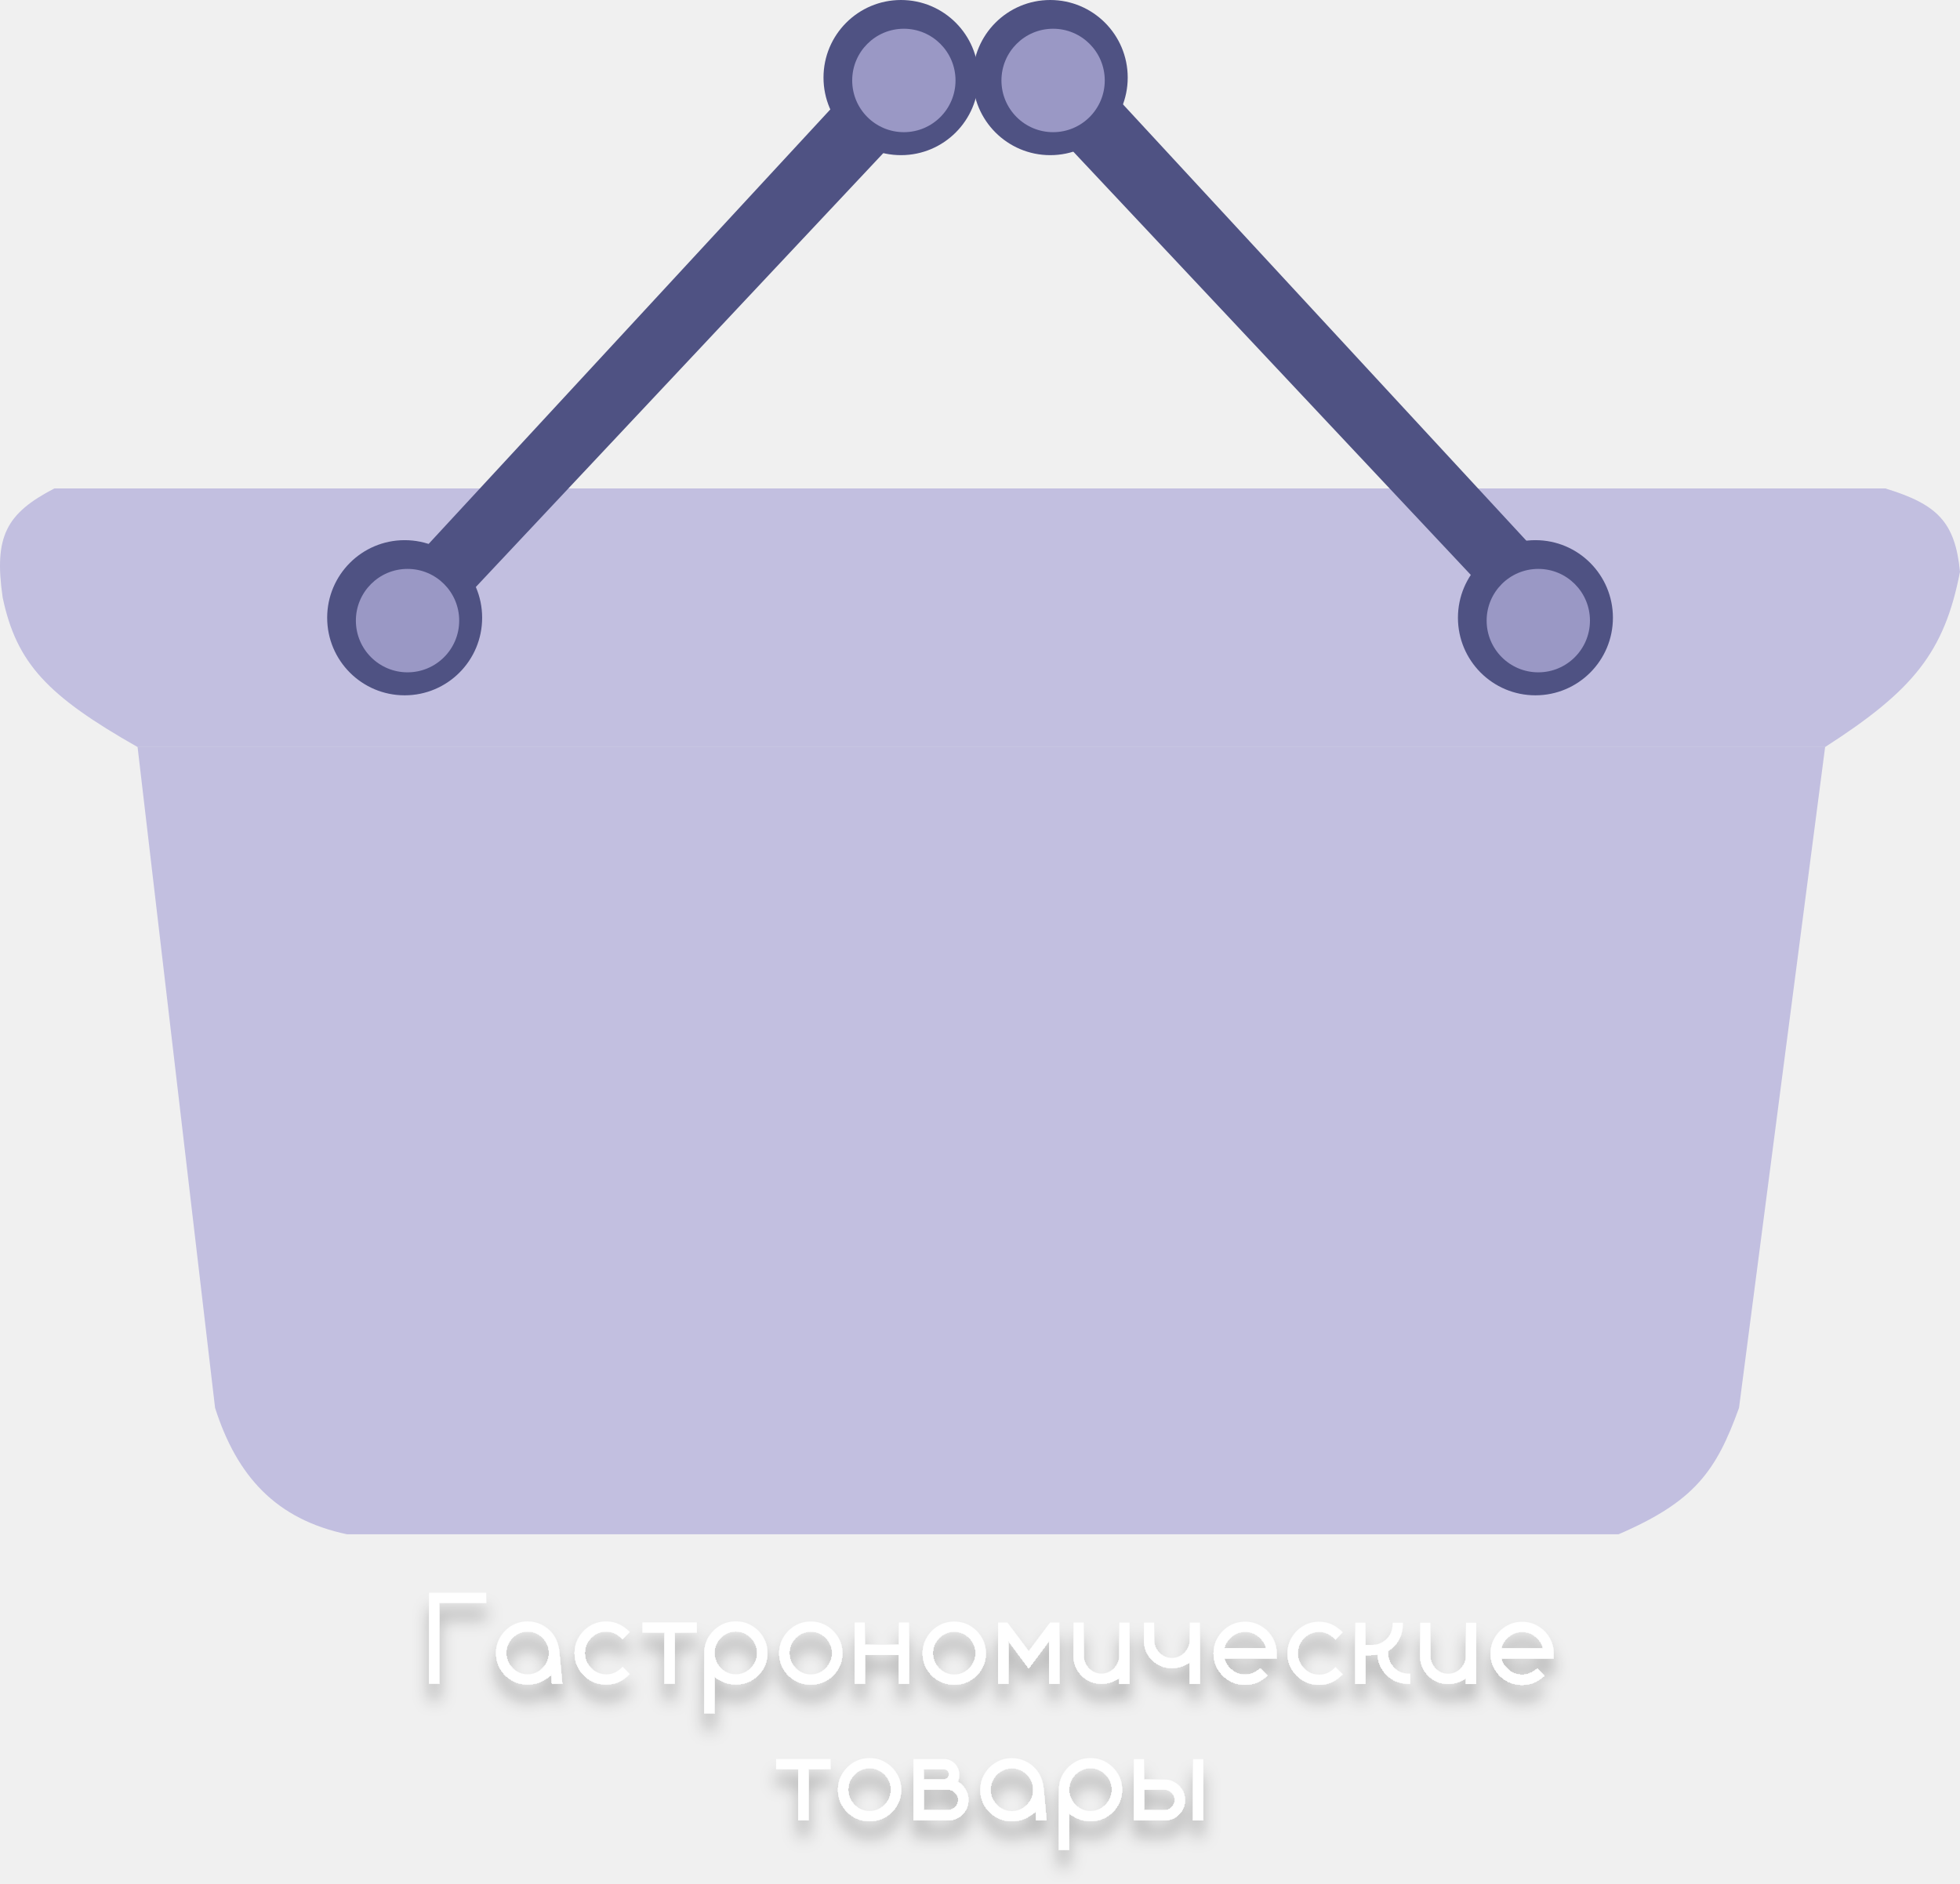
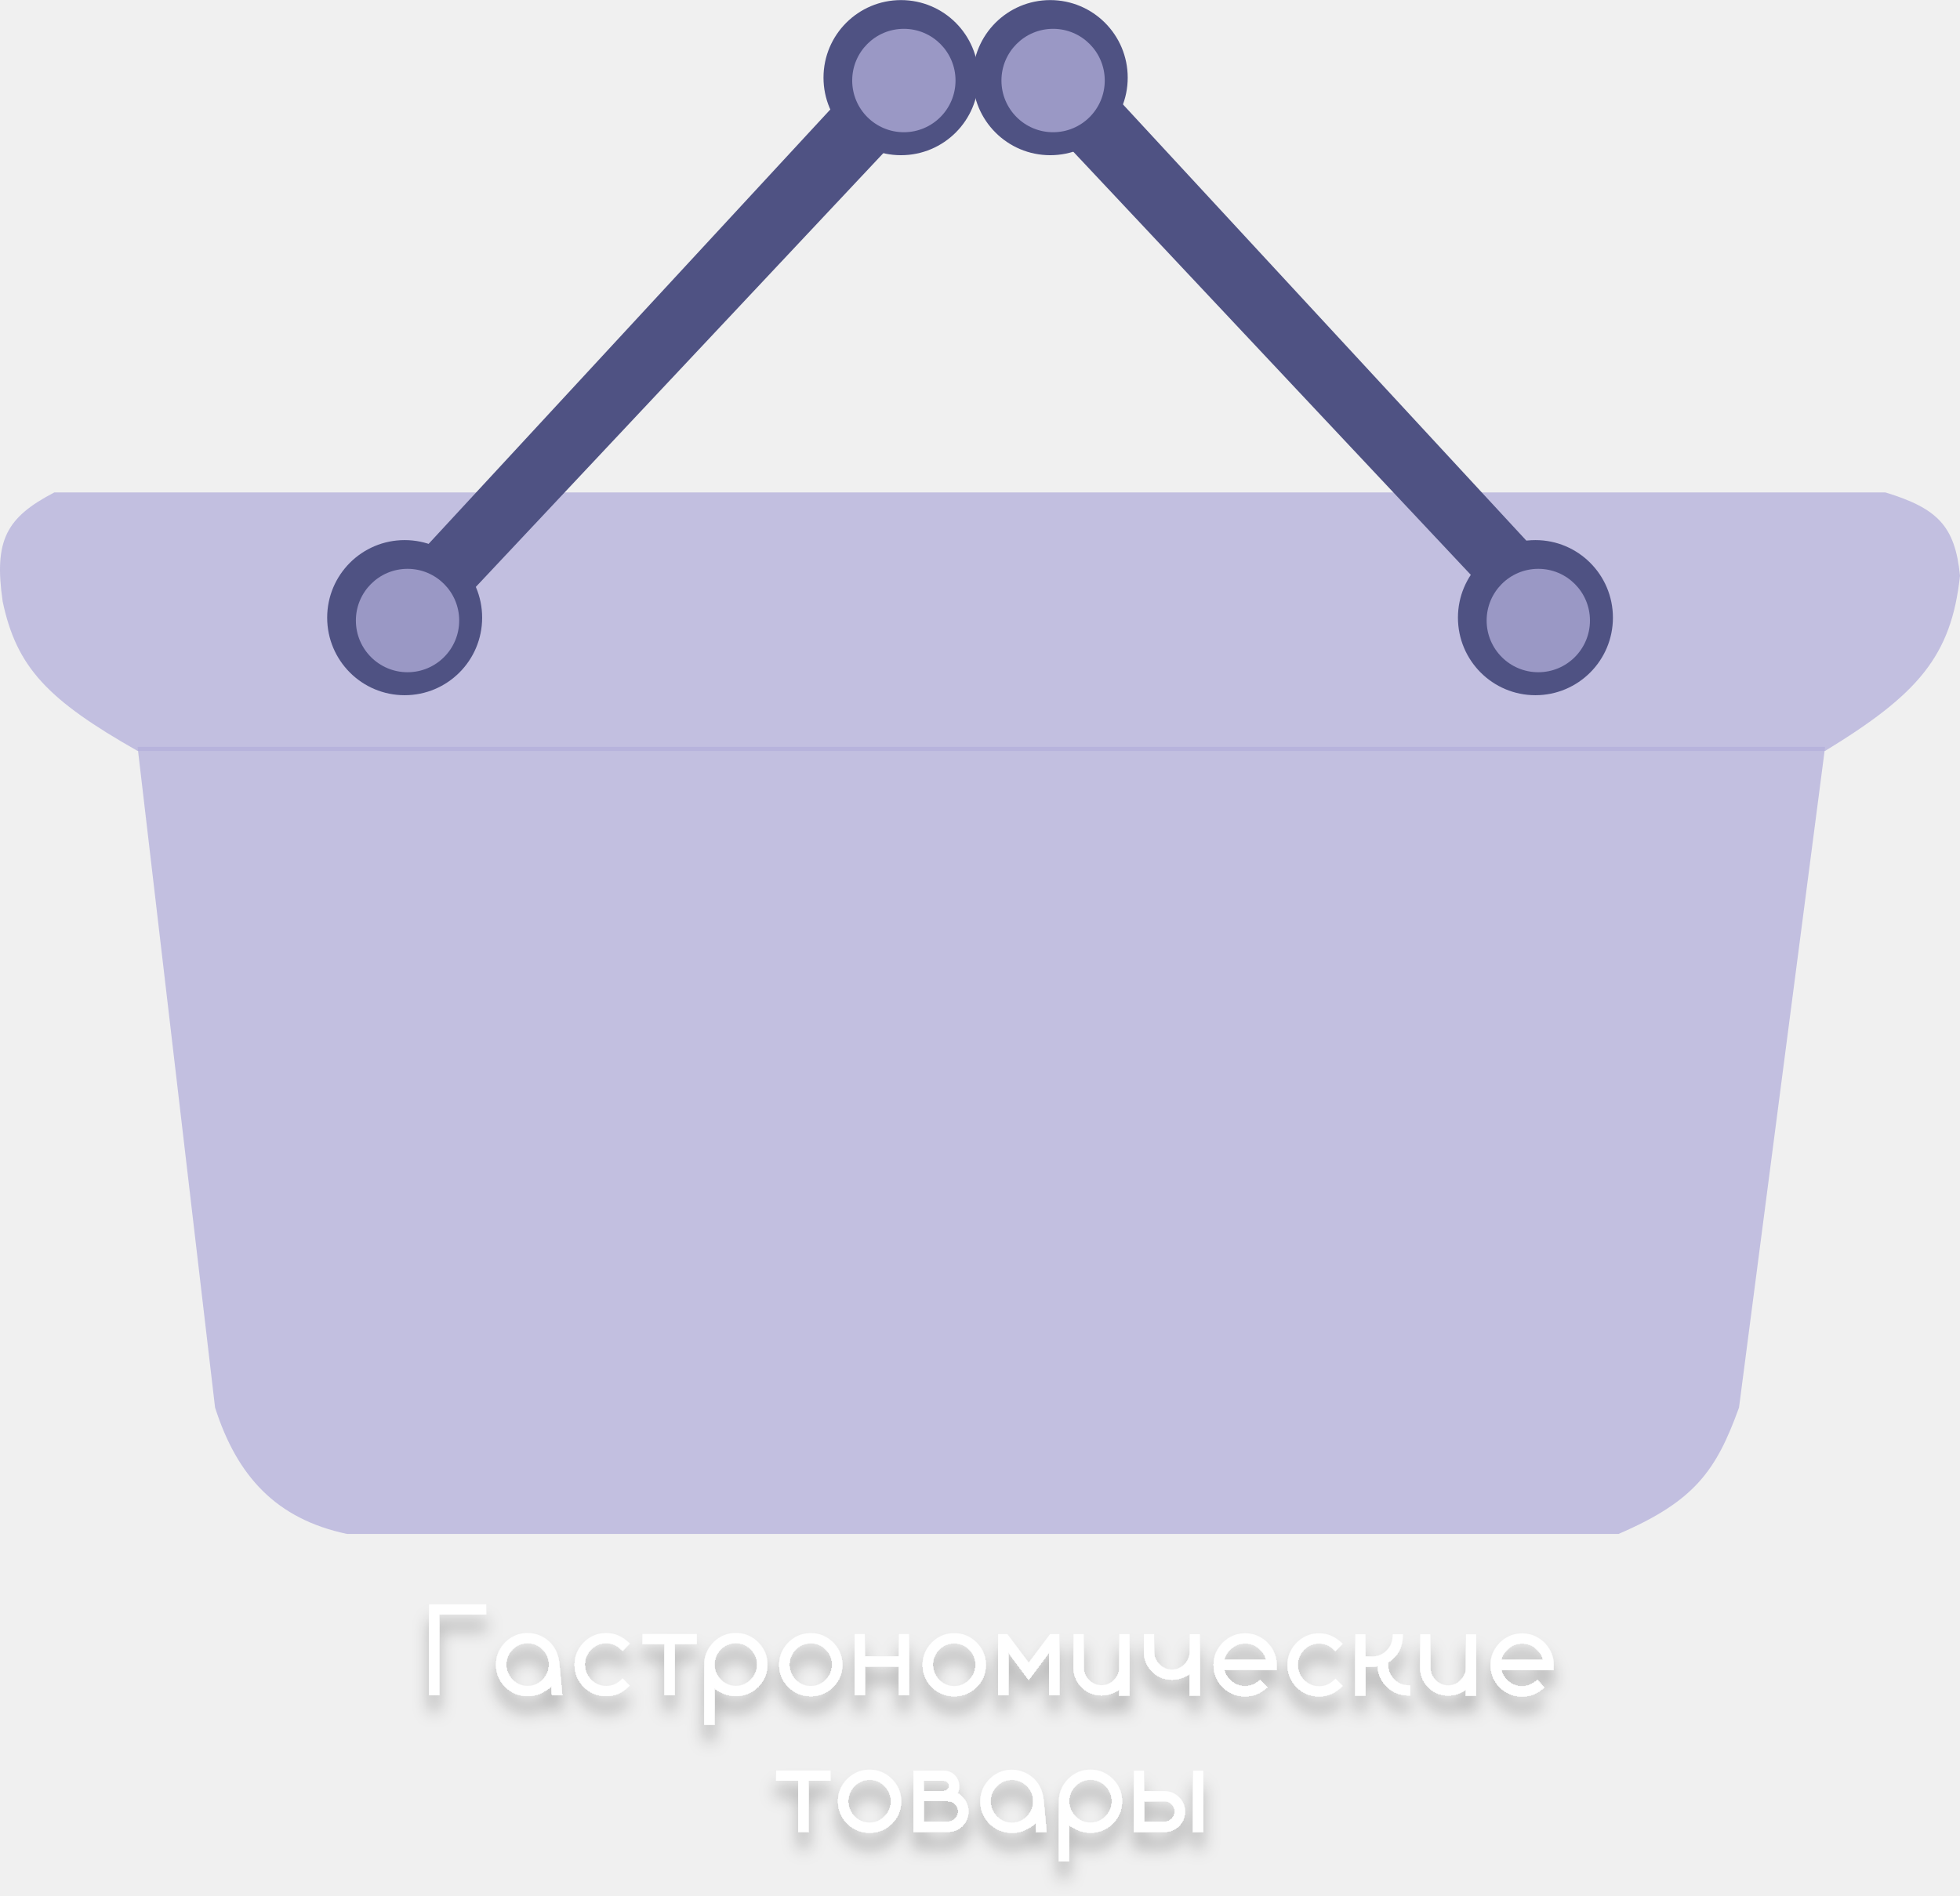
- <svg xmlns="http://www.w3.org/2000/svg" width="488" height="469" viewBox="0 0 488 469" fill="none">
-   <path d="M34.255 185.992H454.417L432.98 350.524C427.298 366.256 421.94 373.839 402.969 381.999H86.418C68.781 378.28 59.019 367.636 53.548 350.524L34.255 185.992Z" fill="#B2AEDB" fill-opacity="0.75" />
-   <path d="M13.531 121.611H469.421C482.385 125.57 486.778 129.961 488 142.357C484.099 162.43 476.358 171.888 454.416 185.993H34.253C11.872 173.276 4.138 165.206 0.669 148.795C-1.558 133.547 1.541 127.844 13.531 121.611Z" fill="#B2AEDB" fill-opacity="0.75" />
-   <ellipse cx="224.328" cy="19.315" rx="19.293" ry="19.315" fill="#4F5283" />
-   <ellipse cx="100.753" cy="153.801" rx="19.293" ry="19.315" fill="#4F5283" />
-   <ellipse cx="261.485" cy="19.315" rx="19.293" ry="19.315" fill="#4F5283" />
-   <ellipse cx="382.291" cy="153.801" rx="19.293" ry="19.315" fill="#4F5283" />
-   <path d="M219.347 13.595C228.169 11.813 232.758 14.338 232.209 25.04L108.589 156.666C97.869 159.974 94.166 159.081 95.013 148.081L219.347 13.595Z" fill="#4F5283" />
-   <path d="M267.962 13.398C259.14 11.616 254.551 14.14 255.1 24.843L378.719 156.468C389.44 159.777 393.143 158.884 392.296 147.884L267.962 13.398Z" fill="#4F5283" />
-   <ellipse cx="225.042" cy="20.031" rx="12.862" ry="12.876" fill="#B2AEDB" fill-opacity="0.75" />
-   <ellipse cx="101.468" cy="154.517" rx="12.862" ry="12.876" fill="#B2AEDB" fill-opacity="0.75" />
-   <ellipse cx="262.2" cy="20.031" rx="12.862" ry="12.876" fill="#B2AEDB" fill-opacity="0.75" />
-   <ellipse cx="383.005" cy="154.517" rx="12.862" ry="12.876" fill="#B2AEDB" fill-opacity="0.75" />
-   <g filter="url(#filter0_d_187_34943)">
-     <path d="M109.349 419.16L106.818 419.159L106.827 396.55L121.061 396.555L121.06 399.087L109.357 399.082L109.349 419.16ZM131.364 419.403C129.917 419.403 128.599 419.048 127.412 418.339C126.225 417.63 125.277 416.682 124.569 415.494C123.861 414.307 123.508 412.989 123.508 411.541C123.509 410.103 123.864 408.791 124.572 407.604C125.281 406.406 126.23 405.453 127.417 404.746C128.605 404.038 129.923 403.684 131.371 403.685C132.517 403.685 133.616 403.93 134.667 404.42C135.719 404.91 136.62 405.593 137.37 406.468C137.974 407.198 138.426 407.99 138.728 408.844C139.03 409.698 139.217 410.589 139.29 411.516L139.99 419.173L137.427 419.172L137.303 416.89C137.105 417.203 136.417 417.702 135.24 418.389C134.073 419.066 132.781 419.404 131.364 419.403ZM131.366 416.872C132.345 416.873 133.235 416.633 134.038 416.155C134.85 415.676 135.496 415.035 135.976 414.233C136.455 413.421 136.695 412.525 136.696 411.546C136.696 410.567 136.457 409.676 135.978 408.874C135.499 408.061 134.854 407.415 134.041 406.936C133.24 406.456 132.349 406.216 131.37 406.216C130.391 406.216 129.495 406.455 128.682 406.934C127.88 407.412 127.239 408.058 126.759 408.87C126.28 409.672 126.04 410.563 126.04 411.542C126.039 412.521 126.278 413.417 126.757 414.23C127.236 415.032 127.876 415.673 128.678 416.152C129.491 416.632 130.386 416.872 131.366 416.872ZM150.927 419.411C149.479 419.411 148.162 419.056 146.974 418.347C145.787 417.638 144.84 416.69 144.132 415.502C143.424 414.315 143.07 412.997 143.071 411.549C143.071 410.111 143.426 408.799 144.135 407.612C144.844 406.414 145.792 405.461 146.98 404.754C148.168 404.046 149.485 403.692 150.933 403.693C152.017 403.693 153.032 403.902 153.98 404.319C154.928 404.726 155.87 405.393 156.807 406.32L155.01 408.116C154.312 407.408 153.64 406.918 152.995 406.647C152.359 406.365 151.672 406.224 150.932 406.224C149.953 406.224 149.057 406.463 148.245 406.942C147.442 407.42 146.801 408.066 146.322 408.878C145.842 409.68 145.602 410.571 145.602 411.55C145.602 412.529 145.841 413.425 146.32 414.238C146.799 415.04 147.439 415.681 148.241 416.16C149.053 416.64 149.949 416.88 150.928 416.88C151.668 416.88 152.355 416.745 152.991 416.475C153.637 416.194 154.314 415.699 155.023 414.991L156.803 416.789C155.876 417.726 154.933 418.397 153.974 418.803C153.026 419.209 152.01 419.412 150.927 419.411ZM167.99 419.184L165.443 419.183L165.448 406.464L159.948 406.462L159.949 403.931L173.496 403.936L173.495 406.468L167.995 406.465L167.99 419.184ZM177.877 426.532L175.346 426.531C175.35 416.354 175.363 411.119 175.384 410.828C175.52 409.484 175.947 408.276 176.666 407.203C177.386 406.12 178.313 405.261 179.449 404.626C180.595 403.991 181.85 403.674 183.215 403.675C184.663 403.675 185.98 404.03 187.167 404.739C188.355 405.448 189.302 406.396 190.01 407.584C190.718 408.771 191.071 410.089 191.071 411.537C191.07 412.985 190.716 414.303 190.007 415.49C189.298 416.677 188.35 417.625 187.162 418.332C185.974 419.04 184.656 419.394 183.208 419.393C181.969 419.393 180.818 419.127 179.755 418.595C178.704 418.063 178.079 417.678 177.881 417.438L177.877 426.532ZM183.209 416.862C184.188 416.863 185.079 416.623 185.881 416.144C186.694 415.666 187.34 415.025 187.82 414.223C188.299 413.411 188.539 412.515 188.54 411.536C188.54 410.557 188.301 409.666 187.822 408.864C187.343 408.051 186.698 407.405 185.885 406.926C185.083 406.446 184.193 406.206 183.214 406.206C182.234 406.205 181.339 406.445 180.526 406.924C179.724 407.402 179.083 408.048 178.603 408.86C178.124 409.662 177.884 410.553 177.883 411.532C177.883 412.511 178.122 413.407 178.601 414.22C179.08 415.022 179.72 415.663 180.522 416.142C181.334 416.622 182.23 416.862 183.209 416.862ZM201.864 419.432C200.417 419.432 199.099 419.077 197.912 418.368C196.725 417.659 195.777 416.711 195.069 415.523C194.361 414.335 194.008 413.018 194.008 411.57C194.009 410.132 194.364 408.82 195.072 407.633C195.781 406.435 196.73 405.482 197.917 404.774C199.105 404.067 200.423 403.713 201.871 403.713C203.319 403.714 204.636 404.069 205.824 404.778C207.011 405.486 207.958 406.44 208.666 407.638C209.374 408.826 209.728 410.139 209.727 411.576C209.726 413.024 209.372 414.342 208.663 415.529C207.954 416.716 207.006 417.663 205.818 418.371C204.63 419.079 203.312 419.433 201.864 419.432ZM201.866 416.901C202.845 416.901 203.735 416.662 204.538 416.183C205.35 415.704 205.996 415.064 206.476 414.262C206.955 413.45 207.195 412.554 207.196 411.575C207.196 410.596 206.957 409.705 206.478 408.903C205.999 408.09 205.354 407.444 204.541 406.965C203.74 406.485 202.849 406.245 201.87 406.245C200.891 406.244 199.995 406.484 199.182 406.962C198.38 407.441 197.739 408.087 197.259 408.899C196.78 409.701 196.54 410.592 196.54 411.571C196.539 412.55 196.778 413.446 197.257 414.258C197.736 415.061 198.376 415.702 199.178 416.181C199.991 416.661 200.886 416.901 201.866 416.901ZM226.333 419.208L223.802 419.207L223.805 412.035L215.321 412.031L215.318 419.203L212.786 419.202L212.793 403.952L215.324 403.953L215.322 409.5L223.806 409.504L223.808 403.957L226.34 403.958L226.333 419.208ZM237.583 419.447C236.135 419.446 234.818 419.092 233.631 418.383C232.443 417.674 231.496 416.726 230.788 415.538C230.08 414.35 229.726 413.032 229.727 411.584C229.728 410.147 230.082 408.834 230.791 407.647C231.5 406.45 232.448 405.497 233.636 404.789C234.824 404.081 236.142 403.727 237.59 403.728C239.038 403.729 240.355 404.083 241.542 404.792C242.73 405.501 243.677 406.455 244.385 407.653C245.093 408.84 245.446 410.153 245.446 411.591C245.445 413.039 245.091 414.356 244.382 415.543C243.673 416.731 242.725 417.678 241.537 418.386C240.349 419.094 239.031 419.447 237.583 419.447ZM237.584 416.916C238.563 416.916 239.454 416.677 240.256 416.198C241.069 415.719 241.715 415.079 242.195 414.277C242.674 413.465 242.914 412.569 242.915 411.59C242.915 410.61 242.676 409.72 242.197 408.917C241.718 408.105 241.073 407.459 240.26 406.979C239.458 406.5 238.568 406.26 237.589 406.259C236.609 406.259 235.714 406.498 234.901 406.977C234.099 407.456 233.458 408.101 232.978 408.914C232.499 409.716 232.259 410.606 232.258 411.585C232.258 412.564 232.497 413.46 232.976 414.273C233.455 415.075 234.095 415.716 234.897 416.196C235.709 416.675 236.605 416.915 237.584 416.916ZM263.755 419.223L261.208 419.222L261.213 408.519L256.132 415.345L251.041 408.515L251.036 419.218L248.505 419.217L248.511 403.967L250.824 403.968L256.134 411.111L261.449 403.972L263.761 403.973L263.755 419.223ZM281.224 419.23L278.693 419.229L278.693 417.76C278.579 417.896 278.068 418.177 277.162 418.604C276.266 419.02 275.297 419.228 274.255 419.227C273.214 419.227 272.24 419.018 271.334 418.601C270.438 418.174 269.667 417.59 269.022 416.85C267.866 415.548 267.289 414.016 267.289 412.256L267.293 403.975L269.824 403.976L269.821 412.257C269.82 413.476 270.252 414.523 271.116 415.398C271.991 416.263 273.037 416.696 274.256 416.696C274.912 416.696 275.527 416.566 276.1 416.306C276.673 416.036 277.163 415.666 277.569 415.198C278.32 414.364 278.695 413.385 278.696 412.26L278.699 403.979L281.23 403.98L281.224 419.23ZM298.755 419.237L296.224 419.236L296.226 413.877C296.112 414.002 295.601 414.278 294.695 414.705C293.799 415.121 292.83 415.329 291.788 415.328C290.746 415.328 289.773 415.119 288.866 414.702C287.971 414.275 287.2 413.696 286.555 412.967C285.399 411.654 284.821 410.117 284.822 408.357L284.824 403.982L287.355 403.983L287.353 408.358C287.353 409.587 287.785 410.634 288.649 411.499C289.524 412.364 290.57 412.797 291.789 412.797C292.445 412.797 293.06 412.667 293.633 412.407C294.206 412.137 294.696 411.772 295.102 411.314C295.853 410.471 296.228 409.486 296.228 408.361L296.23 403.986L298.761 403.987L298.755 419.237ZM310.021 419.476C308.573 419.476 307.255 419.121 306.068 418.412C304.881 417.703 303.933 416.755 303.225 415.567C302.518 414.38 302.164 413.067 302.165 411.629C302.165 410.182 302.52 408.864 303.229 407.677C303.937 406.479 304.886 405.526 306.074 404.819C307.261 404.111 308.579 403.757 310.027 403.758C311.371 403.758 312.605 404.071 313.73 404.697C314.865 405.312 315.792 406.145 316.51 407.198C317.228 408.25 317.671 409.443 317.837 410.776L317.852 411.636L317.82 412.886L304.836 412.881C304.992 413.86 305.559 414.782 306.538 415.647C307.517 416.512 308.678 416.945 310.022 416.945C311.334 416.946 312.59 416.436 313.788 415.415L315.553 417.213C314.615 418.036 313.703 418.619 312.818 418.962C311.943 419.305 311.01 419.477 310.021 419.476ZM315.212 410.354C315.056 409.385 314.489 408.468 313.51 407.603C312.531 406.727 311.37 406.289 310.026 406.289C308.682 406.288 307.521 406.725 306.541 407.6C305.562 408.464 304.994 409.381 304.837 410.349L315.212 410.354ZM328.427 419.484C326.979 419.483 325.661 419.129 324.474 418.42C323.287 417.711 322.34 416.763 321.632 415.575C320.924 414.387 320.57 413.069 320.571 411.621C320.571 410.184 320.926 408.871 321.635 407.684C322.344 406.487 323.292 405.534 324.48 404.826C325.668 404.118 326.985 403.765 328.433 403.765C329.517 403.766 330.532 403.974 331.48 404.391C332.428 404.798 333.37 405.465 334.307 406.393L332.51 408.189C331.812 407.48 331.14 406.99 330.495 406.719C329.859 406.438 329.172 406.297 328.432 406.296C327.453 406.296 326.557 406.535 325.745 407.014C324.942 407.493 324.301 408.138 323.822 408.951C323.342 409.753 323.102 410.643 323.102 411.622C323.102 412.602 323.341 413.497 323.82 414.31C324.299 415.112 324.939 415.753 325.741 416.233C326.553 416.712 327.449 416.952 328.428 416.953C329.168 416.953 329.855 416.818 330.491 416.547C331.137 416.266 331.814 415.772 332.523 415.064L334.303 416.861C333.376 417.798 332.433 418.47 331.474 418.876C330.526 419.282 329.51 419.484 328.427 419.484ZM351.115 419.259C349.417 419.258 347.99 418.914 346.834 418.226C345.678 417.538 344.756 416.621 344.069 415.475C343.382 414.318 343.034 413.136 343.024 411.927C342.649 412.042 341.784 412.099 340.43 412.098L339.977 412.082L339.974 419.254L337.443 419.253L337.449 404.003L339.98 404.004L339.978 409.551L341.681 409.552C342.619 409.552 343.468 409.323 344.228 408.865C344.999 408.407 345.614 407.793 346.073 407.022C346.531 406.252 346.761 405.247 346.761 404.007L349.308 404.008C349.307 406.143 348.729 407.909 347.572 409.304C346.936 410.064 346.269 410.637 345.571 411.022L345.586 411.616C345.586 412.564 345.815 413.423 346.273 414.194C346.731 414.965 347.345 415.58 348.116 416.039C348.887 416.497 349.886 416.727 351.116 416.728L351.115 419.259ZM367.536 419.265L365.005 419.264L365.006 417.796C364.891 417.931 364.381 418.212 363.474 418.639C362.578 419.055 361.609 419.263 360.568 419.263C359.526 419.262 358.552 419.053 357.646 418.636C356.75 418.209 355.98 417.625 355.334 416.886C354.179 415.583 353.601 414.051 353.602 412.291L353.605 404.01L356.136 404.011L356.133 412.292C356.133 413.511 356.564 414.558 357.429 415.433C358.303 416.298 359.35 416.731 360.569 416.731C361.225 416.732 361.84 416.602 362.413 416.342C362.986 416.071 363.475 415.701 363.882 415.233C364.632 414.4 365.008 413.421 365.008 412.296L365.011 404.014L367.543 404.015L367.536 419.265ZM378.989 419.505C377.542 419.504 376.224 419.149 375.037 418.44C373.85 417.732 372.902 416.783 372.194 415.596C371.486 414.408 371.133 413.095 371.133 411.658C371.134 410.21 371.489 408.892 372.197 407.705C372.906 406.507 373.855 405.555 375.042 404.847C376.23 404.139 377.548 403.785 378.996 403.786C380.34 403.786 381.574 404.099 382.699 404.725C383.834 405.34 384.761 406.174 385.479 407.226C386.197 408.278 386.639 409.471 386.806 410.805L386.821 411.664L386.789 412.914L373.805 412.909C373.96 413.888 374.528 414.81 375.507 415.675C376.485 416.54 377.647 416.973 378.99 416.973C380.303 416.974 381.558 416.464 382.757 415.444L384.522 417.241C383.584 418.064 382.672 418.647 381.787 418.99C380.911 419.333 379.979 419.505 378.989 419.505ZM384.181 410.382C384.025 409.413 383.457 408.496 382.479 407.631C381.5 406.756 380.339 406.318 378.995 406.317C377.651 406.317 376.489 406.754 375.51 407.628C374.53 408.492 373.962 409.409 373.806 410.377L384.181 410.382ZM201.288 453.198L198.741 453.197L198.747 440.478L193.247 440.476L193.248 437.944L206.794 437.95L206.793 440.481L201.293 440.479L201.288 453.198ZM216.507 453.438C215.059 453.438 213.741 453.083 212.554 452.374C211.367 451.665 210.419 450.717 209.712 449.529C209.004 448.341 208.65 447.024 208.651 445.576C208.651 444.138 209.006 442.826 209.715 441.639C210.424 440.441 211.372 439.488 212.56 438.78C213.747 438.072 215.065 437.719 216.513 437.719C217.961 437.72 219.279 438.075 220.466 438.784C221.653 439.492 222.601 440.446 223.309 441.644C224.016 442.832 224.37 444.145 224.369 445.582C224.369 447.03 224.014 448.348 223.305 449.535C222.596 450.722 221.648 451.669 220.46 452.377C219.273 453.085 217.955 453.439 216.507 453.438ZM216.508 450.907C217.487 450.907 218.378 450.668 219.18 450.189C219.993 449.71 220.639 449.07 221.118 448.268C221.598 447.456 221.838 446.56 221.838 445.581C221.839 444.602 221.599 443.711 221.121 442.909C220.642 442.096 219.996 441.45 219.184 440.971C218.382 440.491 217.491 440.251 216.512 440.251C215.533 440.25 214.637 440.49 213.824 440.968C213.022 441.447 212.381 442.093 211.902 442.905C211.422 443.707 211.182 444.597 211.182 445.577C211.182 446.556 211.421 447.452 211.9 448.264C212.378 449.067 213.019 449.708 213.821 450.187C214.633 450.667 215.529 450.907 216.508 450.907ZM236.038 453.212L227.429 453.208L227.435 437.958L235.029 437.961C235.716 437.962 236.346 438.129 236.919 438.462C237.492 438.796 237.945 439.244 238.278 439.806C238.642 440.4 238.824 441.057 238.824 441.775C238.824 442.598 238.683 443.202 238.401 443.588C238.849 443.765 239.349 444.177 239.901 444.823C240.713 445.761 241.119 446.86 241.118 448.12C241.118 449.381 240.711 450.485 239.898 451.432C239.429 451.984 238.861 452.421 238.195 452.744C237.528 453.056 236.809 453.212 236.038 453.212ZM235.027 443.04C235.37 443.04 235.667 442.915 235.917 442.665C236.168 442.415 236.293 442.118 236.293 441.774C236.293 441.42 236.168 441.118 235.918 440.868C235.668 440.618 235.372 440.493 235.028 440.493L229.965 440.491L229.964 443.037L235.027 443.04ZM236.039 450.681C236.737 450.681 237.336 450.431 237.836 449.931C238.337 449.431 238.587 448.827 238.587 448.119C238.587 447.421 238.338 446.822 237.838 446.322C237.338 445.822 236.739 445.571 236.041 445.571L229.963 445.569L229.961 450.678L236.039 450.681ZM251.944 453.453C250.496 453.452 249.179 453.097 247.992 452.389C246.804 451.68 245.857 450.731 245.149 449.544C244.441 448.356 244.088 447.038 244.088 445.59C244.089 444.153 244.443 442.84 245.152 441.653C245.861 440.455 246.809 439.503 247.997 438.795C249.185 438.087 250.503 437.733 251.951 437.734C253.097 437.734 254.195 437.98 255.247 438.47C256.299 438.96 257.2 439.642 257.95 440.518C258.553 441.247 259.006 442.039 259.308 442.893C259.61 443.747 259.797 444.638 259.869 445.565L260.569 453.222L258.007 453.221L257.883 450.939C257.685 451.252 256.997 451.752 255.82 452.439C254.653 453.115 253.361 453.453 251.944 453.453ZM251.945 450.921C252.925 450.922 253.815 450.683 254.618 450.204C255.43 449.725 256.076 449.085 256.556 448.283C257.035 447.47 257.275 446.575 257.276 445.595C257.276 444.616 257.037 443.726 256.558 442.923C256.079 442.111 255.434 441.465 254.621 440.985C253.819 440.506 252.929 440.266 251.95 440.265C250.971 440.265 250.075 440.504 249.262 440.983C248.46 441.462 247.819 442.107 247.339 442.92C246.86 443.721 246.62 444.612 246.619 445.591C246.619 446.57 246.858 447.466 247.337 448.279C247.816 449.081 248.456 449.722 249.258 450.202C250.07 450.681 250.966 450.921 251.945 450.921ZM266.176 460.568L263.645 460.567C263.649 450.39 263.661 445.155 263.682 444.864C263.818 443.52 264.246 442.312 264.965 441.239C265.684 440.156 266.612 439.297 267.747 438.662C268.893 438.027 270.149 437.71 271.513 437.711C272.961 437.711 274.279 438.066 275.466 438.775C276.653 439.484 277.601 440.432 278.309 441.62C279.016 442.807 279.37 444.125 279.369 445.573C279.369 447.021 279.014 448.339 278.305 449.526C277.597 450.713 276.648 451.661 275.46 452.369C274.273 453.076 272.955 453.43 271.507 453.429C270.267 453.429 269.116 453.163 268.054 452.631C267.002 452.099 266.377 451.714 266.18 451.474L266.176 460.568ZM271.508 450.898C272.487 450.899 273.378 450.659 274.18 450.181C274.993 449.702 275.639 449.061 276.118 448.259C276.598 447.447 276.838 446.551 276.838 445.572C276.839 444.593 276.599 443.702 276.121 442.9C275.642 442.087 274.996 441.441 274.184 440.962C273.382 440.482 272.491 440.242 271.512 440.242C270.533 440.242 269.637 440.481 268.824 440.96C268.022 441.438 267.381 442.084 266.902 442.896C266.422 443.698 266.182 444.589 266.182 445.568C266.182 446.547 266.421 447.443 266.9 448.256C267.378 449.058 268.019 449.699 268.821 450.178C269.633 450.658 270.529 450.898 271.508 450.898ZM299.585 453.238L297.054 453.237L297.06 437.987L299.591 437.988L299.585 453.238ZM289.929 453.234L282.304 453.231L282.31 437.981L284.841 437.982L284.839 443.06L289.933 443.062C290.579 443.062 291.188 443.172 291.761 443.391C292.563 443.714 293.245 444.199 293.807 444.845C294.619 445.783 295.025 446.882 295.025 448.142C295.024 449.403 294.617 450.507 293.805 451.454C293.336 452.006 292.768 452.443 292.101 452.766C291.434 453.078 290.71 453.234 289.929 453.234ZM289.93 450.703C290.638 450.703 291.242 450.453 291.743 449.953C292.243 449.454 292.493 448.849 292.493 448.141C292.494 447.443 292.244 446.844 291.744 446.344C291.244 445.844 290.64 445.593 289.932 445.593L284.838 445.591L284.836 450.7L289.93 450.703Z" fill="white" />
+ <svg xmlns="http://www.w3.org/2000/svg" width="488" height="472" viewBox="0 0 488 472" fill="none">
+   <path d="M34.255 186.016H454.417L432.98 350.547C427.298 366.279 421.94 373.862 402.969 382.023H86.418C68.781 378.303 59.019 367.659 53.548 350.547L34.255 186.016Z" fill="#B2AEDB" fill-opacity="0.75" />
+   <path d="M13.531 122.635H469.421C482.385 126.594 486.778 130.984 488 143.38C485.832 163.495 477.478 172.934 454.416 187.017H34.253C11.872 174.299 4.138 166.229 0.669 149.818C-1.558 134.57 1.541 128.868 13.531 122.635Z" fill="#B2AEDB" fill-opacity="0.75" />
+   <ellipse cx="224.328" cy="19.338" rx="19.293" ry="19.315" fill="#4F5283" />
+   <ellipse cx="100.753" cy="153.824" rx="19.293" ry="19.315" fill="#4F5283" />
+   <ellipse cx="261.485" cy="19.338" rx="19.293" ry="19.315" fill="#4F5283" />
+   <ellipse cx="382.291" cy="153.824" rx="19.293" ry="19.315" fill="#4F5283" />
+   <path d="M219.347 13.618C228.169 11.837 232.758 14.361 232.209 25.064L108.589 156.689C97.869 159.997 94.166 159.105 95.013 148.105L219.347 13.618Z" fill="#4F5283" />
+   <path d="M267.962 13.421C259.14 11.64 254.551 14.164 255.1 24.867L378.719 156.492C389.44 159.8 393.143 158.907 392.296 147.908L267.962 13.421Z" fill="#4F5283" />
+   <ellipse cx="225.043" cy="20.054" rx="12.862" ry="12.876" fill="#B2AEDB" fill-opacity="0.75" />
+   <ellipse cx="101.468" cy="154.54" rx="12.862" ry="12.876" fill="#B2AEDB" fill-opacity="0.75" />
+   <ellipse cx="262.2" cy="20.054" rx="12.862" ry="12.876" fill="#B2AEDB" fill-opacity="0.75" />
+   <ellipse cx="383.005" cy="154.54" rx="12.862" ry="12.876" fill="#B2AEDB" fill-opacity="0.75" />
+   <g filter="url(#filter0_d_191_138)">
+     <path d="M109.348 422.16L106.817 422.159L106.826 399.55L121.06 399.555L121.059 402.087L109.356 402.082L109.348 422.16ZM131.364 422.403C129.916 422.403 128.598 422.048 127.411 421.339C126.224 420.63 125.276 419.682 124.568 418.494C123.86 417.307 123.507 415.989 123.507 414.541C123.508 413.103 123.863 411.791 124.571 410.604C125.28 409.406 126.229 408.453 127.416 407.746C128.604 407.038 129.922 406.684 131.37 406.685C132.516 406.685 133.615 406.93 134.667 407.42C135.718 407.91 136.619 408.593 137.369 409.468C137.973 410.198 138.425 410.99 138.727 411.844C139.029 412.698 139.216 413.589 139.289 414.516L139.989 422.173L137.426 422.172L137.302 419.89C137.104 420.203 136.416 420.702 135.239 421.389C134.072 422.066 132.78 422.404 131.364 422.403ZM131.365 419.872C132.344 419.873 133.234 419.633 134.037 419.155C134.849 418.676 135.496 418.035 135.975 417.233C136.454 416.421 136.694 415.525 136.695 414.546C136.695 413.567 136.456 412.676 135.977 411.874C135.498 411.061 134.853 410.415 134.04 409.936C133.239 409.456 132.348 409.216 131.369 409.216C130.39 409.216 129.494 409.455 128.681 409.934C127.879 410.412 127.238 411.058 126.758 411.87C126.279 412.672 126.039 413.563 126.039 414.542C126.038 415.521 126.277 416.417 126.756 417.23C127.235 418.032 127.875 418.673 128.677 419.152C129.49 419.632 130.385 419.872 131.365 419.872ZM150.926 422.411C149.478 422.411 148.161 422.056 146.973 421.347C145.786 420.638 144.839 419.69 144.131 418.502C143.423 417.315 143.069 415.997 143.07 414.549C143.07 413.111 143.425 411.799 144.134 410.612C144.843 409.414 145.791 408.461 146.979 407.754C148.167 407.046 149.485 406.692 150.932 406.693C152.016 406.693 153.031 406.902 153.979 407.319C154.927 407.726 155.869 408.393 156.806 409.32L155.009 411.116C154.311 410.408 153.639 409.918 152.994 409.647C152.358 409.365 151.671 409.224 150.931 409.224C149.952 409.224 149.056 409.463 148.244 409.942C147.441 410.42 146.8 411.066 146.321 411.878C145.841 412.68 145.601 413.571 145.601 414.55C145.601 415.529 145.84 416.425 146.319 417.238C146.798 418.04 147.438 418.681 148.24 419.16C149.052 419.64 149.948 419.88 150.927 419.88C151.667 419.88 152.354 419.745 152.99 419.475C153.636 419.194 154.313 418.699 155.022 417.991L156.802 419.789C155.875 420.726 154.932 421.397 153.973 421.803C153.025 422.209 152.009 422.412 150.926 422.411ZM167.989 422.184L165.442 422.183L165.447 409.464L159.947 409.462L159.948 406.931L173.495 406.936L173.494 409.468L167.994 409.465L167.989 422.184ZM177.876 429.532L175.345 429.531C175.349 419.354 175.362 414.119 175.383 413.828C175.519 412.484 175.946 411.276 176.665 410.203C177.385 409.12 178.312 408.261 179.448 407.626C180.594 406.991 181.849 406.674 183.214 406.675C184.662 406.675 185.979 407.03 187.166 407.739C188.354 408.448 189.301 409.396 190.009 410.584C190.717 411.771 191.07 413.089 191.07 414.537C191.069 415.985 190.715 417.303 190.006 418.49C189.297 419.677 188.349 420.625 187.161 421.332C185.973 422.04 184.655 422.394 183.207 422.393C181.968 422.393 180.817 422.127 179.754 421.595C178.703 421.063 178.078 420.678 177.88 420.438L177.876 429.532ZM183.208 419.862C184.187 419.863 185.078 419.623 185.88 419.144C186.693 418.666 187.339 418.025 187.819 417.223C188.298 416.411 188.538 415.515 188.539 414.536C188.539 413.557 188.3 412.666 187.821 411.864C187.342 411.051 186.697 410.405 185.884 409.926C185.082 409.446 184.192 409.206 183.213 409.206C182.233 409.205 181.338 409.445 180.525 409.924C179.723 410.402 179.082 411.048 178.602 411.86C178.123 412.662 177.883 413.553 177.882 414.532C177.882 415.511 178.121 416.407 178.6 417.22C179.079 418.022 179.719 418.663 180.521 419.142C181.333 419.622 182.229 419.862 183.208 419.862ZM201.864 422.432C200.416 422.432 199.098 422.077 197.911 421.368C196.724 420.659 195.776 419.711 195.068 418.523C194.36 417.335 194.007 416.018 194.007 414.57C194.008 413.132 194.363 411.82 195.071 410.633C195.78 409.435 196.729 408.482 197.916 407.774C199.104 407.067 200.422 406.713 201.87 406.713C203.318 406.714 204.635 407.069 205.823 407.778C207.01 408.486 207.957 409.44 208.665 410.638C209.373 411.826 209.727 413.139 209.726 414.576C209.725 416.024 209.371 417.342 208.662 418.529C207.953 419.716 207.005 420.663 205.817 421.371C204.629 422.079 203.311 422.433 201.864 422.432ZM201.865 419.901C202.844 419.901 203.734 419.662 204.537 419.183C205.349 418.704 205.995 418.064 206.475 417.262C206.954 416.45 207.194 415.554 207.195 414.575C207.195 413.596 206.956 412.705 206.477 411.903C205.998 411.09 205.353 410.444 204.54 409.965C203.739 409.485 202.848 409.245 201.869 409.245C200.89 409.244 199.994 409.484 199.181 409.962C198.379 410.441 197.738 411.087 197.258 411.899C196.779 412.701 196.539 413.592 196.539 414.571C196.538 415.55 196.777 416.446 197.256 417.258C197.735 418.061 198.375 418.702 199.177 419.181C199.99 419.661 200.885 419.901 201.865 419.901ZM226.332 422.208L223.801 422.207L223.804 415.035L215.32 415.031L215.317 422.203L212.785 422.202L212.792 406.952L215.323 406.953L215.321 412.5L223.805 412.504L223.807 406.957L226.339 406.958L226.332 422.208ZM237.582 422.447C236.134 422.446 234.817 422.092 233.63 421.383C232.442 420.674 231.495 419.726 230.787 418.538C230.079 417.35 229.725 416.032 229.726 414.584C229.727 413.147 230.081 411.834 230.79 410.647C231.499 409.45 232.447 408.497 233.635 407.789C234.823 407.081 236.141 406.727 237.589 406.728C239.037 406.729 240.354 407.083 241.541 407.792C242.729 408.501 243.676 409.455 244.384 410.653C245.092 411.84 245.445 413.153 245.445 414.591C245.444 416.039 245.09 417.356 244.381 418.543C243.672 419.731 242.724 420.678 241.536 421.386C240.348 422.094 239.03 422.447 237.582 422.447ZM237.583 419.916C238.562 419.916 239.453 419.677 240.255 419.198C241.068 418.719 241.714 418.079 242.194 417.277C242.673 416.465 242.913 415.569 242.914 414.59C242.914 413.61 242.675 412.72 242.196 411.917C241.717 411.105 241.072 410.459 240.259 409.979C239.457 409.5 238.567 409.26 237.588 409.259C236.608 409.259 235.713 409.498 234.9 409.977C234.098 410.456 233.457 411.101 232.977 411.914C232.498 412.716 232.258 413.606 232.257 414.585C232.257 415.564 232.496 416.46 232.975 417.273C233.454 418.075 234.094 418.716 234.896 419.196C235.708 419.675 236.604 419.915 237.583 419.916ZM263.754 422.223L261.207 422.222L261.212 411.519L256.131 418.345L251.04 411.515L251.035 422.218L248.504 422.217L248.51 406.967L250.823 406.968L256.133 414.111L261.448 406.972L263.76 406.973L263.754 422.223ZM281.223 422.23L278.692 422.229L278.692 420.76C278.578 420.896 278.067 421.177 277.161 421.604C276.265 422.02 275.296 422.228 274.254 422.227C273.213 422.227 272.239 422.018 271.333 421.601C270.437 421.174 269.666 420.59 269.021 419.85C267.865 418.548 267.288 417.016 267.288 415.256L267.292 406.975L269.823 406.976L269.82 415.257C269.819 416.476 270.251 417.523 271.115 418.398C271.99 419.263 273.037 419.696 274.255 419.696C274.912 419.696 275.526 419.566 276.099 419.306C276.672 419.036 277.162 418.666 277.568 418.198C278.319 417.364 278.694 416.385 278.695 415.26L278.698 406.979L281.229 406.98L281.223 422.23ZM298.754 422.237L296.223 422.236L296.225 416.877C296.111 417.002 295.6 417.278 294.694 417.705C293.798 418.121 292.829 418.329 291.787 418.328C290.745 418.328 289.772 418.119 288.865 417.702C287.97 417.275 287.199 416.696 286.554 415.967C285.398 414.654 284.82 413.117 284.821 411.357L284.823 406.982L287.354 406.983L287.352 411.358C287.352 412.587 287.784 413.634 288.648 414.499C289.523 415.364 290.569 415.797 291.788 415.797C292.444 415.797 293.059 415.667 293.632 415.407C294.205 415.137 294.695 414.772 295.101 414.314C295.852 413.471 296.227 412.486 296.227 411.361L296.229 406.986L298.76 406.987L298.754 422.237ZM310.02 422.476C308.572 422.476 307.254 422.121 306.067 421.412C304.88 420.703 303.932 419.755 303.224 418.567C302.517 417.38 302.163 416.067 302.164 414.629C302.164 413.182 302.519 411.864 303.228 410.677C303.937 409.479 304.885 408.526 306.073 407.819C307.26 407.111 308.578 406.757 310.026 406.758C311.37 406.758 312.604 407.071 313.729 407.697C314.864 408.312 315.791 409.145 316.509 410.198C317.227 411.25 317.67 412.443 317.836 413.776L317.851 414.636L317.819 415.886L304.835 415.881C304.991 416.86 305.558 417.782 306.537 418.647C307.516 419.512 308.677 419.945 310.021 419.945C311.333 419.946 312.589 419.436 313.787 418.415L315.552 420.213C314.614 421.036 313.702 421.619 312.817 421.962C311.942 422.305 311.009 422.477 310.02 422.476ZM315.211 413.354C315.055 412.385 314.488 411.468 313.509 410.603C312.53 409.727 311.369 409.289 310.025 409.289C308.681 409.288 307.52 409.725 306.54 410.6C305.561 411.464 304.993 412.381 304.836 413.349L315.211 413.354ZM328.426 422.484C326.978 422.483 325.661 422.129 324.473 421.42C323.286 420.711 322.339 419.763 321.631 418.575C320.923 417.387 320.569 416.069 320.57 414.621C320.57 413.184 320.925 411.871 321.634 410.684C322.343 409.487 323.291 408.534 324.479 407.826C325.667 407.118 326.985 406.765 328.432 406.765C329.516 406.766 330.531 406.974 331.479 407.391C332.427 407.798 333.369 408.465 334.306 409.393L332.509 411.189C331.811 410.48 331.139 409.99 330.494 409.719C329.858 409.438 329.171 409.297 328.431 409.296C327.452 409.296 326.556 409.535 325.744 410.014C324.941 410.493 324.3 411.138 323.821 411.951C323.341 412.753 323.101 413.643 323.101 414.622C323.101 415.602 323.34 416.497 323.819 417.31C324.298 418.112 324.938 418.753 325.74 419.233C326.552 419.712 327.448 419.952 328.427 419.953C329.167 419.953 329.854 419.818 330.49 419.547C331.136 419.266 331.813 418.772 332.522 418.064L334.302 419.861C333.375 420.798 332.432 421.47 331.473 421.876C330.525 422.282 329.509 422.484 328.426 422.484ZM351.114 422.259C349.416 422.258 347.989 421.914 346.833 421.226C345.677 420.538 344.755 419.621 344.068 418.475C343.381 417.318 343.033 416.136 343.023 414.927C342.648 415.042 341.783 415.099 340.429 415.098L339.976 415.082L339.973 422.254L337.442 422.253L337.448 407.003L339.979 407.004L339.977 412.551L341.68 412.552C342.618 412.552 343.467 412.323 344.227 411.865C344.998 411.407 345.613 410.793 346.072 410.022C346.53 409.252 346.76 408.247 346.76 407.007L349.307 407.008C349.306 409.143 348.728 410.909 347.571 412.304C346.935 413.064 346.268 413.637 345.57 414.022L345.585 414.616C345.585 415.564 345.814 416.423 346.272 417.194C346.73 417.965 347.344 418.58 348.115 419.039C348.886 419.497 349.885 419.727 351.115 419.728L351.114 422.259ZM367.535 422.265L365.004 422.264L365.005 420.796C364.89 420.931 364.38 421.212 363.473 421.639C362.577 422.055 361.608 422.263 360.567 422.263C359.525 422.262 358.551 422.053 357.645 421.636C356.749 421.209 355.979 420.625 355.333 419.886C354.178 418.583 353.6 417.051 353.601 415.291L353.604 407.01L356.135 407.011L356.132 415.292C356.132 416.511 356.563 417.558 357.428 418.433C358.302 419.298 359.349 419.731 360.568 419.731C361.224 419.732 361.839 419.602 362.412 419.342C362.985 419.071 363.474 418.701 363.881 418.233C364.631 417.4 365.007 416.421 365.007 415.296L365.01 407.014L367.542 407.015L367.535 422.265ZM378.988 422.505C377.541 422.504 376.223 422.149 375.036 421.44C373.849 420.732 372.901 419.783 372.193 418.596C371.485 417.408 371.132 416.095 371.132 414.658C371.133 413.21 371.488 411.892 372.196 410.705C372.905 409.507 373.854 408.555 375.041 407.847C376.229 407.139 377.547 406.785 378.995 406.786C380.339 406.786 381.573 407.099 382.698 407.725C383.833 408.34 384.76 409.174 385.478 410.226C386.196 411.278 386.638 412.471 386.805 413.805L386.82 414.664L386.788 415.914L373.804 415.909C373.96 416.888 374.527 417.81 375.506 418.675C376.484 419.54 377.646 419.973 378.99 419.973C380.302 419.974 381.557 419.464 382.756 418.444L384.521 420.241C383.583 421.064 382.671 421.647 381.786 421.99C380.91 422.333 379.978 422.505 378.988 422.505ZM384.18 413.382C384.024 412.413 383.457 411.496 382.478 410.631C381.499 409.756 380.338 409.318 378.994 409.317C377.65 409.317 376.488 409.754 375.509 410.628C374.529 411.492 373.961 412.409 373.805 413.377L384.18 413.382ZM201.287 456.198L198.74 456.197L198.746 443.478L193.246 443.476L193.247 440.944L206.793 440.95L206.792 443.481L201.292 443.479L201.287 456.198ZM216.506 456.438C215.058 456.438 213.74 456.083 212.553 455.374C211.366 454.665 210.418 453.717 209.711 452.529C209.003 451.341 208.649 450.024 208.65 448.576C208.65 447.138 209.005 445.826 209.714 444.639C210.423 443.441 211.371 442.488 212.559 441.78C213.747 441.072 215.064 440.719 216.512 440.719C217.96 440.72 219.278 441.075 220.465 441.784C221.652 442.492 222.6 443.446 223.308 444.644C224.015 445.832 224.369 447.145 224.368 448.582C224.368 450.03 224.013 451.348 223.304 452.535C222.596 453.722 221.647 454.669 220.459 455.377C219.272 456.085 217.954 456.439 216.506 456.438ZM216.507 453.907C217.486 453.907 218.377 453.668 219.179 453.189C219.992 452.71 220.638 452.07 221.117 451.268C221.597 450.456 221.837 449.56 221.837 448.581C221.838 447.602 221.598 446.711 221.12 445.909C220.641 445.096 219.995 444.45 219.183 443.971C218.381 443.491 217.49 443.251 216.511 443.251C215.532 443.25 214.636 443.49 213.823 443.968C213.021 444.447 212.38 445.093 211.901 445.905C211.421 446.707 211.181 447.597 211.181 448.577C211.181 449.556 211.42 450.452 211.899 451.264C212.377 452.067 213.018 452.708 213.82 453.187C214.632 453.667 215.528 453.907 216.507 453.907ZM236.037 456.212L227.428 456.208L227.434 440.958L235.028 440.961C235.715 440.962 236.345 441.129 236.918 441.462C237.491 441.796 237.944 442.244 238.277 442.806C238.641 443.4 238.823 444.057 238.823 444.775C238.823 445.598 238.682 446.202 238.401 446.588C238.848 446.765 239.348 447.177 239.9 447.823C240.712 448.761 241.118 449.86 241.117 451.12C241.117 452.381 240.71 453.485 239.897 454.432C239.428 454.984 238.86 455.421 238.194 455.744C237.527 456.056 236.808 456.212 236.037 456.212ZM235.026 446.04C235.369 446.04 235.666 445.915 235.917 445.665C236.167 445.415 236.292 445.118 236.292 444.774C236.292 444.42 236.167 444.118 235.917 443.868C235.667 443.618 235.371 443.493 235.027 443.493L229.964 443.491L229.963 446.037L235.026 446.04ZM236.038 453.681C236.736 453.681 237.335 453.431 237.835 452.931C238.336 452.431 238.586 451.827 238.586 451.119C238.586 450.421 238.337 449.822 237.837 449.322C237.337 448.822 236.738 448.571 236.04 448.571L229.962 448.569L229.96 453.678L236.038 453.681ZM251.943 456.453C250.495 456.452 249.178 456.097 247.991 455.389C246.803 454.68 245.856 453.731 245.148 452.544C244.44 451.356 244.087 450.038 244.087 448.59C244.088 447.153 244.442 445.84 245.151 444.653C245.86 443.455 246.808 442.503 247.996 441.795C249.184 441.087 250.502 440.733 251.95 440.734C253.096 440.734 254.194 440.98 255.246 441.47C256.298 441.96 257.199 442.642 257.949 443.518C258.553 444.247 259.005 445.039 259.307 445.893C259.609 446.747 259.796 447.638 259.868 448.565L260.568 456.222L258.006 456.221L257.882 453.939C257.684 454.252 256.996 454.752 255.819 455.439C254.652 456.115 253.36 456.453 251.943 456.453ZM251.944 453.921C252.924 453.922 253.814 453.683 254.617 453.204C255.429 452.725 256.075 452.085 256.555 451.283C257.034 450.47 257.274 449.575 257.275 448.595C257.275 447.616 257.036 446.726 256.557 445.923C256.078 445.111 255.433 444.465 254.62 443.985C253.818 443.506 252.928 443.266 251.949 443.265C250.97 443.265 250.074 443.504 249.261 443.983C248.459 444.462 247.818 445.107 247.338 445.92C246.859 446.721 246.619 447.612 246.618 448.591C246.618 449.57 246.857 450.466 247.336 451.279C247.815 452.081 248.455 452.722 249.257 453.202C250.07 453.681 250.965 453.921 251.944 453.921ZM266.175 463.568L263.644 463.567C263.648 453.39 263.66 448.155 263.681 447.864C263.817 446.52 264.245 445.312 264.964 444.239C265.683 443.156 266.611 442.297 267.746 441.662C268.892 441.027 270.148 440.71 271.512 440.711C272.96 440.711 274.278 441.066 275.465 441.775C276.652 442.484 277.6 443.432 278.308 444.62C279.015 445.807 279.369 447.125 279.368 448.573C279.368 450.021 279.013 451.339 278.304 452.526C277.596 453.713 276.647 454.661 275.459 455.369C274.272 456.076 272.954 456.43 271.506 456.429C270.266 456.429 269.115 456.163 268.053 455.631C267.001 455.099 266.376 454.714 266.179 454.474L266.175 463.568ZM271.507 453.898C272.486 453.899 273.377 453.659 274.179 453.181C274.992 452.702 275.638 452.061 276.117 451.259C276.597 450.447 276.837 449.551 276.837 448.572C276.838 447.593 276.598 446.702 276.12 445.9C275.641 445.087 274.995 444.441 274.183 443.962C273.381 443.482 272.49 443.242 271.511 443.242C270.532 443.242 269.636 443.481 268.823 443.96C268.021 444.438 267.38 445.084 266.901 445.896C266.421 446.698 266.181 447.589 266.181 448.568C266.181 449.547 266.42 450.443 266.899 451.256C267.377 452.058 268.018 452.699 268.82 453.178C269.632 453.658 270.528 453.898 271.507 453.898ZM299.584 456.238L297.053 456.237L297.059 440.987L299.59 440.988L299.584 456.238ZM289.928 456.234L282.303 456.231L282.309 440.981L284.84 440.982L284.838 446.06L289.932 446.062C290.578 446.062 291.187 446.172 291.76 446.391C292.562 446.714 293.244 447.199 293.806 447.845C294.618 448.783 295.024 449.882 295.024 451.142C295.023 452.403 294.616 453.507 293.804 454.454C293.335 455.006 292.767 455.443 292.1 455.766C291.433 456.078 290.709 456.234 289.928 456.234ZM289.929 453.703C290.637 453.703 291.241 453.453 291.742 452.953C292.242 452.454 292.492 451.849 292.492 451.141C292.493 450.443 292.243 449.844 291.743 449.344C291.243 448.844 290.639 448.593 289.931 448.593L284.837 448.591L284.835 453.7L289.929 453.703Z" fill="white" />
  </g>
  <defs>
-     <filter id="filter0_d_187_34943" x="102.801" y="396.549" width="288.025" height="72.068" filterUnits="userSpaceOnUse" color-interpolation-filters="sRGB">
+     <filter id="filter0_d_191_138" x="102.8" y="399.549" width="288.026" height="72.068" filterUnits="userSpaceOnUse" color-interpolation-filters="sRGB">
      <feFlood flood-opacity="0" result="BackgroundImageFix" />
      <feColorMatrix in="SourceAlpha" type="matrix" values="0 0 0 0 0 0 0 0 0 0 0 0 0 0 0 0 0 0 127 0" result="hardAlpha" />
      <feOffset dy="4" />
      <feGaussianBlur stdDeviation="2" />
      <feComposite in2="hardAlpha" operator="out" />
      <feColorMatrix type="matrix" values="0 0 0 0 0 0 0 0 0 0 0 0 0 0 0 0 0 0 0.25 0" />
-       <feBlend mode="normal" in2="BackgroundImageFix" result="effect1_dropShadow_187_34943" />
-       <feBlend mode="normal" in="SourceGraphic" in2="effect1_dropShadow_187_34943" result="shape" />
+       <feBlend mode="normal" in2="BackgroundImageFix" result="effect1_dropShadow_191_138" />
+       <feBlend mode="normal" in="SourceGraphic" in2="effect1_dropShadow_191_138" result="shape" />
    </filter>
  </defs>
</svg>
